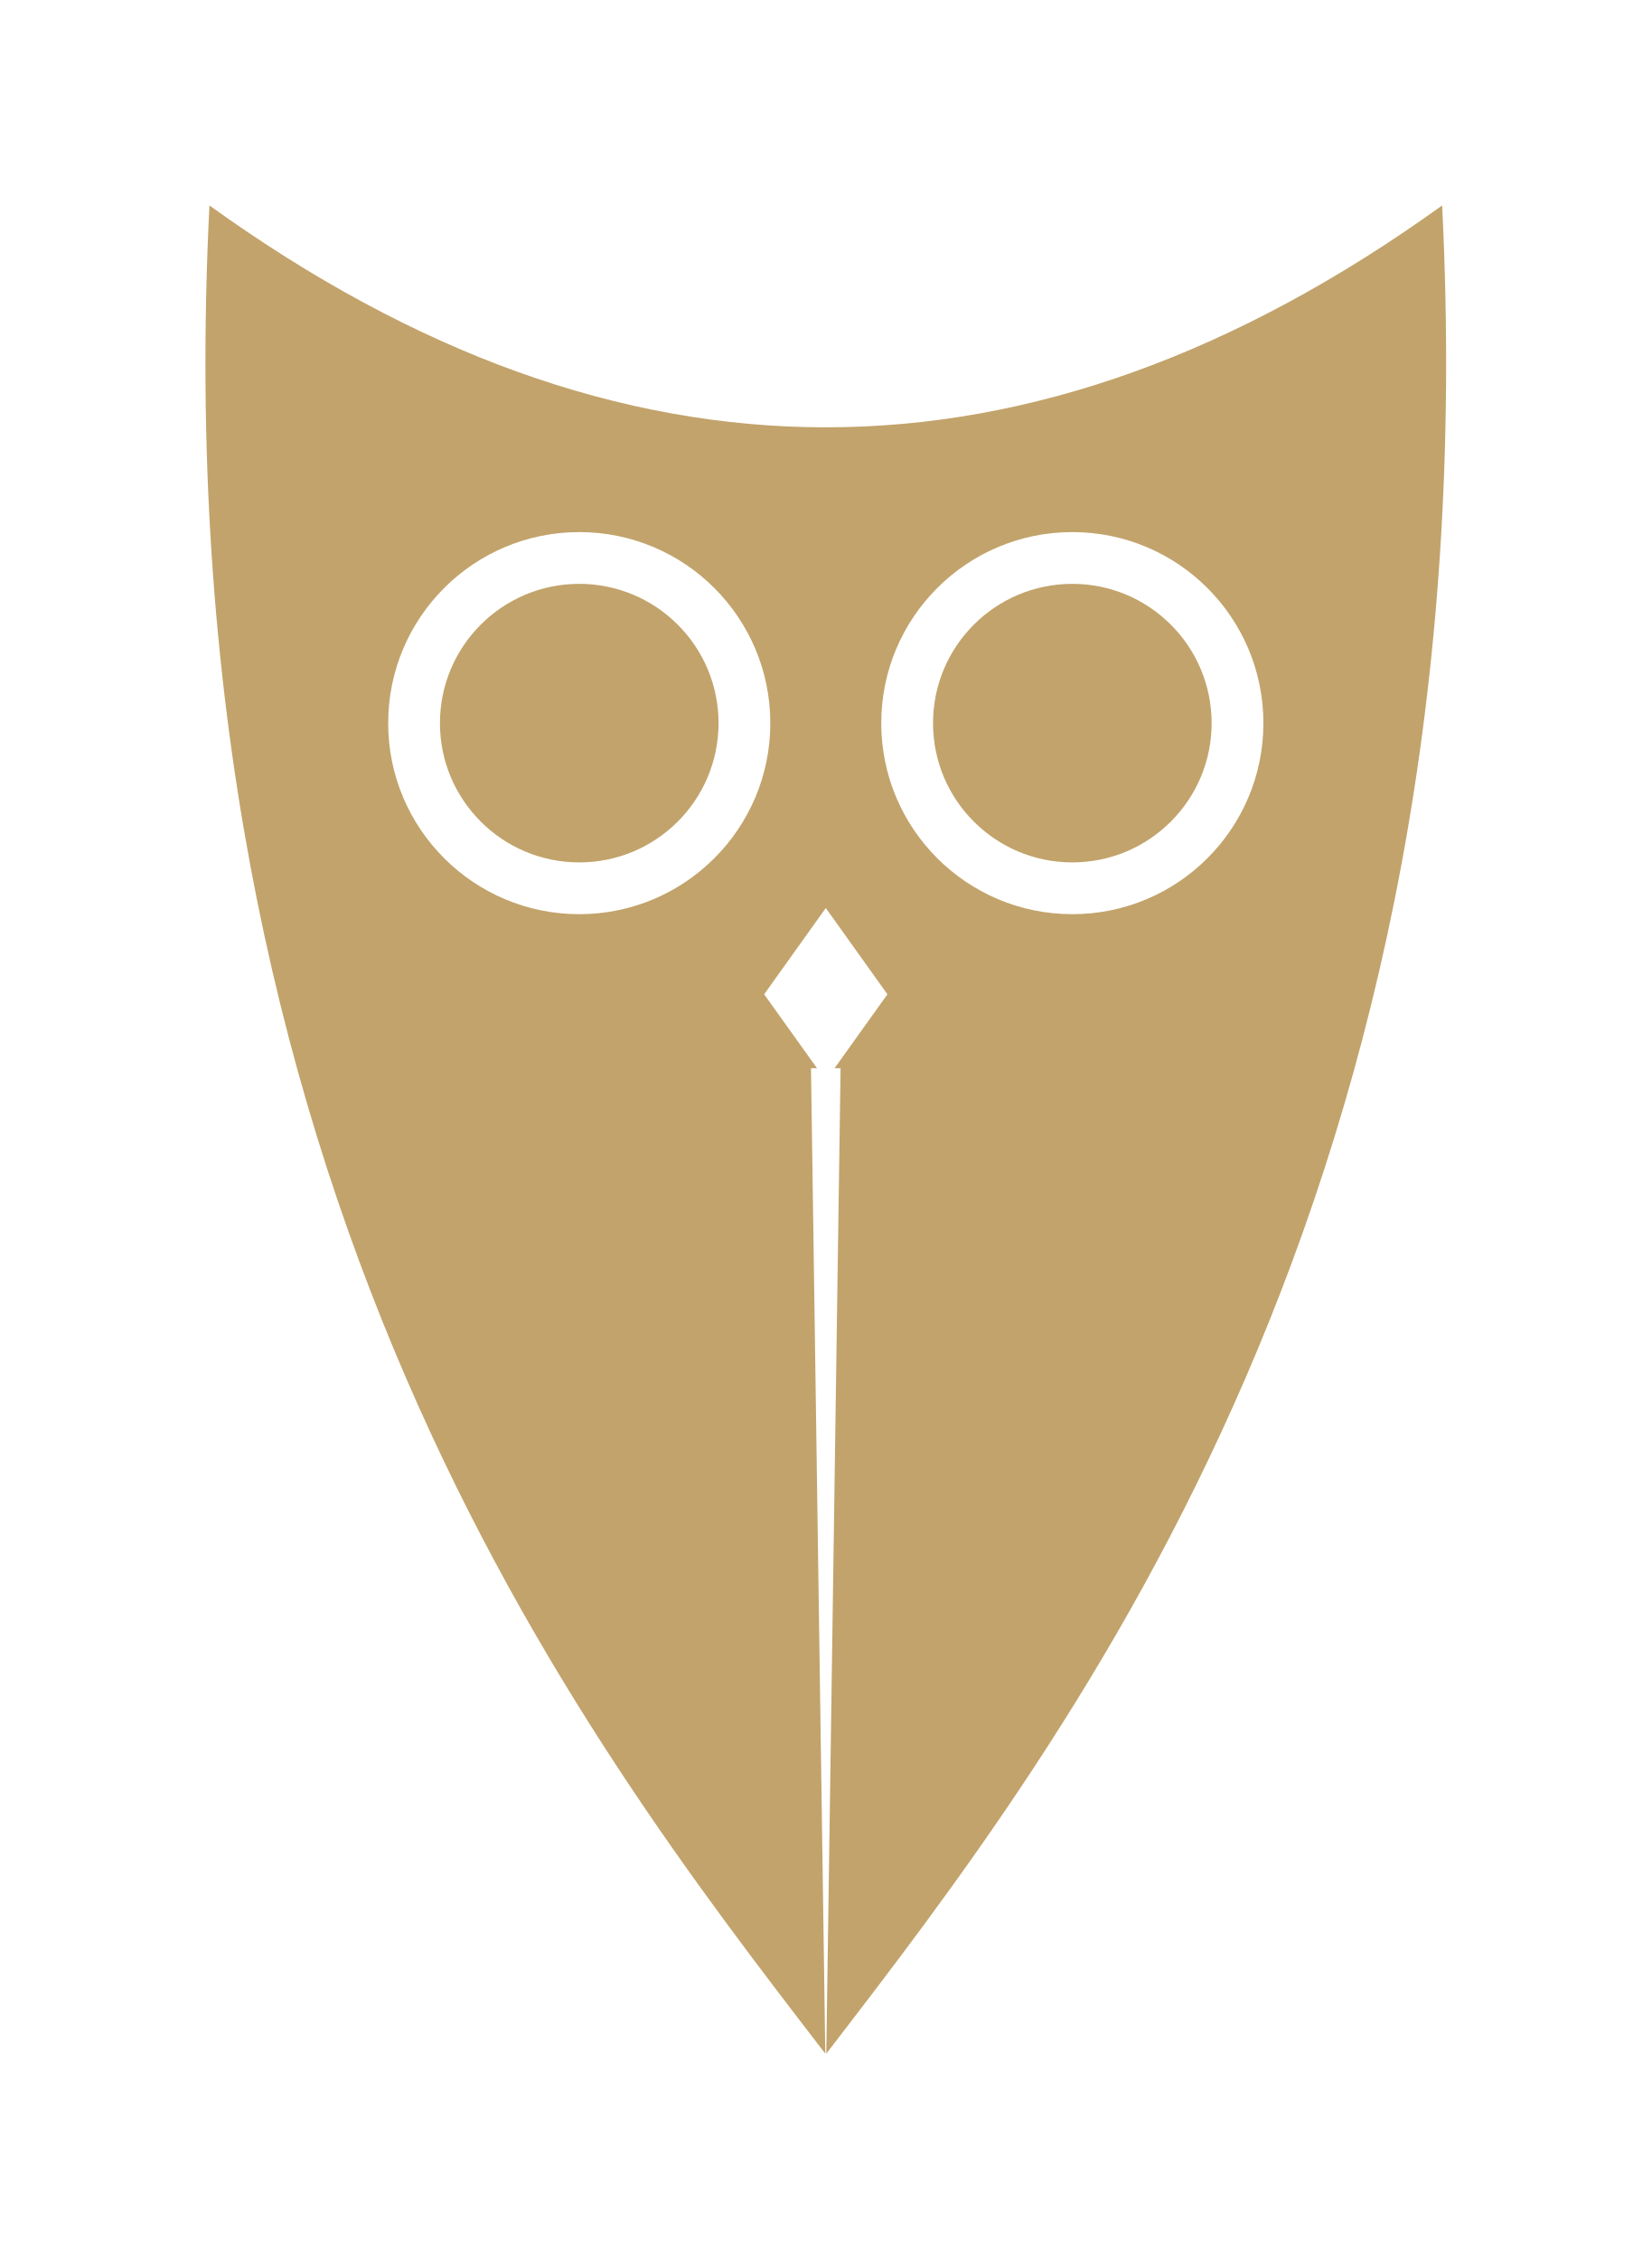
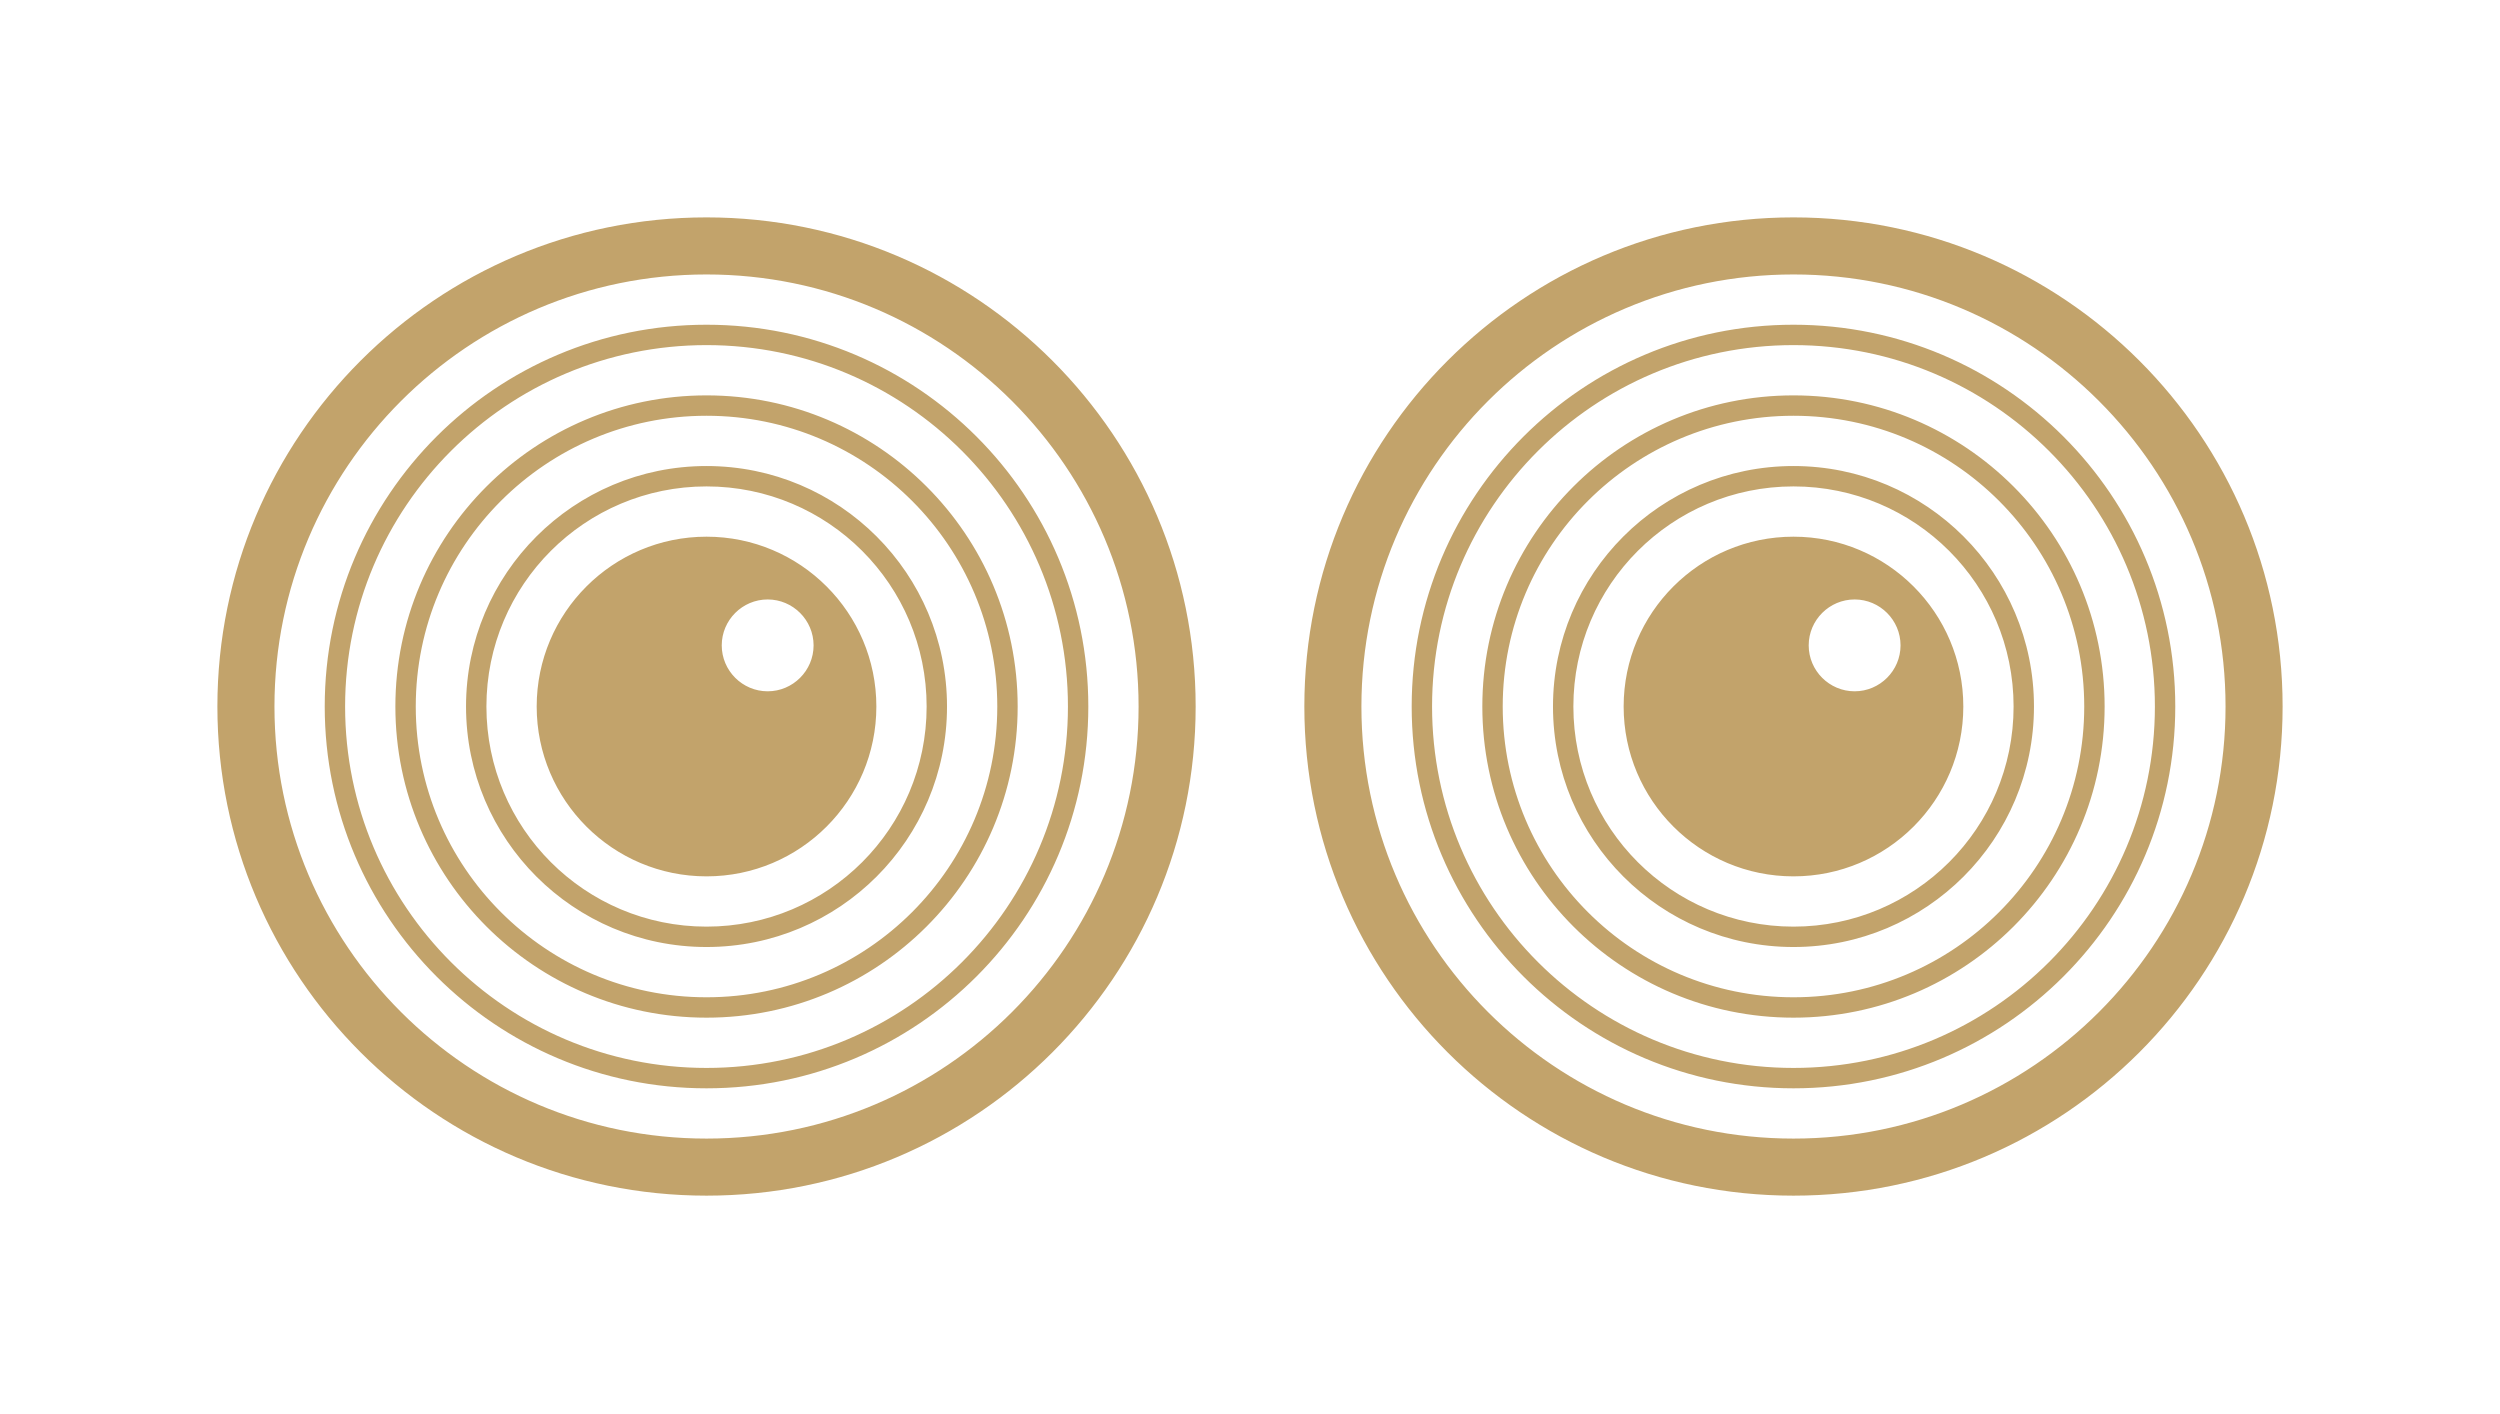
- <svg xmlns="http://www.w3.org/2000/svg" viewBox="-16.99 -16.67 133.98 183.28">
-   <path fill="#C2A36B" d="M0 0Q50 36 100 0C103.99 79.81 70.16 123.79 50.14 149.82L50.04 149.95L51.2 70H50.71L55 64L50 57L45 64L49.29 70H48.8L49.96 149.95L49.86 149.82C29.84 123.79 -3.99 79.81 0 0ZM85.5 42C85.5 33.44 78.56 26.5 70 26.5C61.44 26.5 54.5 33.44 54.5 42C54.5 50.56 61.44 57.5 70 57.5C78.56 57.5 85.5 50.56 85.5 42ZM45.5 42C45.5 33.44 38.56 26.5 30 26.5C21.44 26.5 14.5 33.44 14.5 42C14.5 50.56 21.44 57.5 30 57.5C38.56 57.5 45.5 50.56 45.5 42ZM81.3 42C81.3 48.24 76.24 53.3 70 53.3C63.76 53.3 58.7 48.24 58.7 42C58.7 35.76 63.76 30.7 70 30.7C76.24 30.7 81.3 35.76 81.3 42ZM41.3 42C41.3 48.24 36.24 53.3 30 53.3C23.76 53.3 18.7 48.24 18.7 42C18.7 35.76 23.76 30.7 30 30.7C36.24 30.7 41.3 35.76 41.3 42Z" />
+ <svg xmlns="http://www.w3.org/2000/svg" viewBox="-16.00 -16.00 184.00 104.00">
+   <path fill="#C2A36B" d="M72 36C72 55.88 55.88 72 36 72C16.12 72 0 55.88 0 36C0 16.12 16.12 0 36 0C55.88 0 72 16.12 72 36ZM152 36C152 55.88 135.88 72 116 72C96.12 72 80 55.88 80 36C80 16.12 96.12 0 116 0C135.88 0 152 16.12 152 36ZM147.8 36C147.8 18.44 133.56 4.2 116 4.2C98.44 4.2 84.2 18.44 84.2 36C84.2 53.56 98.44 67.8 116 67.8C133.56 67.8 147.8 53.56 147.8 36ZM67.8 36C67.8 18.44 53.56 4.2 36 4.2C18.44 4.2 4.2 18.44 4.2 36C4.2 53.56 18.44 67.8 36 67.8C53.56 67.8 67.8 53.56 67.8 36ZM144.1 36C144.1 51.52 131.52 64.1 116 64.1C100.48 64.1 87.9 51.52 87.9 36C87.9 20.48 100.48 7.9 116 7.9C131.52 7.9 144.1 20.48 144.1 36ZM64.1 36C64.1 51.52 51.52 64.1 36 64.1C20.48 64.1 7.9 51.52 7.9 36C7.9 20.48 20.48 7.9 36 7.9C51.52 7.9 64.1 20.48 64.1 36ZM142.6 36C142.6 21.31 130.69 9.4 116 9.4C101.31 9.4 89.4 21.31 89.4 36C89.4 50.69 101.31 62.6 116 62.6C130.69 62.6 142.6 50.69 142.6 36ZM62.6 36C62.6 21.31 50.69 9.4 36 9.4C21.31 9.4 9.4 21.31 9.4 36C9.4 50.69 21.31 62.6 36 62.6C50.69 62.6 62.6 50.69 62.6 36ZM58.9 36C58.9 48.65 48.65 58.9 36 58.9C23.35 58.9 13.1 48.65 13.1 36C13.1 23.35 23.35 13.1 36 13.1C48.65 13.1 58.9 23.35 58.9 36ZM138.9 36C138.9 48.65 128.65 58.9 116 58.9C103.35 58.9 93.1 48.65 93.1 36C93.1 23.35 103.35 13.1 116 13.1C128.65 13.1 138.9 23.35 138.9 36ZM57.4 36C57.4 24.18 47.82 14.6 36 14.6C24.18 14.6 14.6 24.18 14.6 36C14.6 47.82 24.18 57.4 36 57.4C47.82 57.4 57.4 47.82 57.4 36ZM137.4 36C137.4 24.18 127.82 14.6 116 14.6C104.18 14.6 94.6 24.18 94.6 36C94.6 47.82 104.18 57.4 116 57.4C127.82 57.4 137.4 47.82 137.4 36ZM53.7 36C53.7 45.78 45.78 53.7 36 53.7C26.22 53.7 18.3 45.78 18.3 36C18.3 26.22 26.22 18.3 36 18.3C45.78 18.3 53.7 26.22 53.7 36ZM133.7 36C133.7 45.78 125.78 53.7 116 53.7C106.22 53.7 98.3 45.78 98.3 36C98.3 26.22 106.22 18.3 116 18.3C125.78 18.3 133.7 26.22 133.7 36ZM52.2 36C52.2 27.05 44.95 19.8 36 19.8C27.05 19.8 19.8 27.05 19.8 36C19.8 44.95 27.05 52.2 36 52.2C44.95 52.2 52.2 44.95 52.2 36ZM132.2 36C132.2 27.05 124.95 19.8 116 19.8C107.05 19.8 99.8 27.05 99.8 36C99.8 44.95 107.05 52.2 116 52.2C124.95 52.2 132.2 44.95 132.2 36ZM48.5 36C48.5 42.9 42.9 48.5 36 48.5C29.1 48.5 23.5 42.9 23.5 36C23.5 29.1 29.1 23.5 36 23.5C42.9 23.5 48.5 29.1 48.5 36ZM128.5 36C128.5 42.9 122.9 48.5 116 48.5C109.1 48.5 103.5 42.9 103.5 36C103.5 29.1 109.1 23.5 116 23.5C122.9 23.5 128.5 29.1 128.5 36ZM43.88 31.5C43.88 29.64 42.36 28.12 40.5 28.12C38.64 28.12 37.12 29.64 37.12 31.5C37.12 33.36 38.64 34.88 40.5 34.88C42.36 34.88 43.88 33.36 43.88 31.5ZM123.88 31.5C123.88 29.64 122.36 28.12 120.5 28.12C118.64 28.12 117.12 29.64 117.12 31.5C117.12 33.36 118.64 34.88 120.5 34.88C122.36 34.88 123.88 33.36 123.88 31.5Z" />
</svg>
